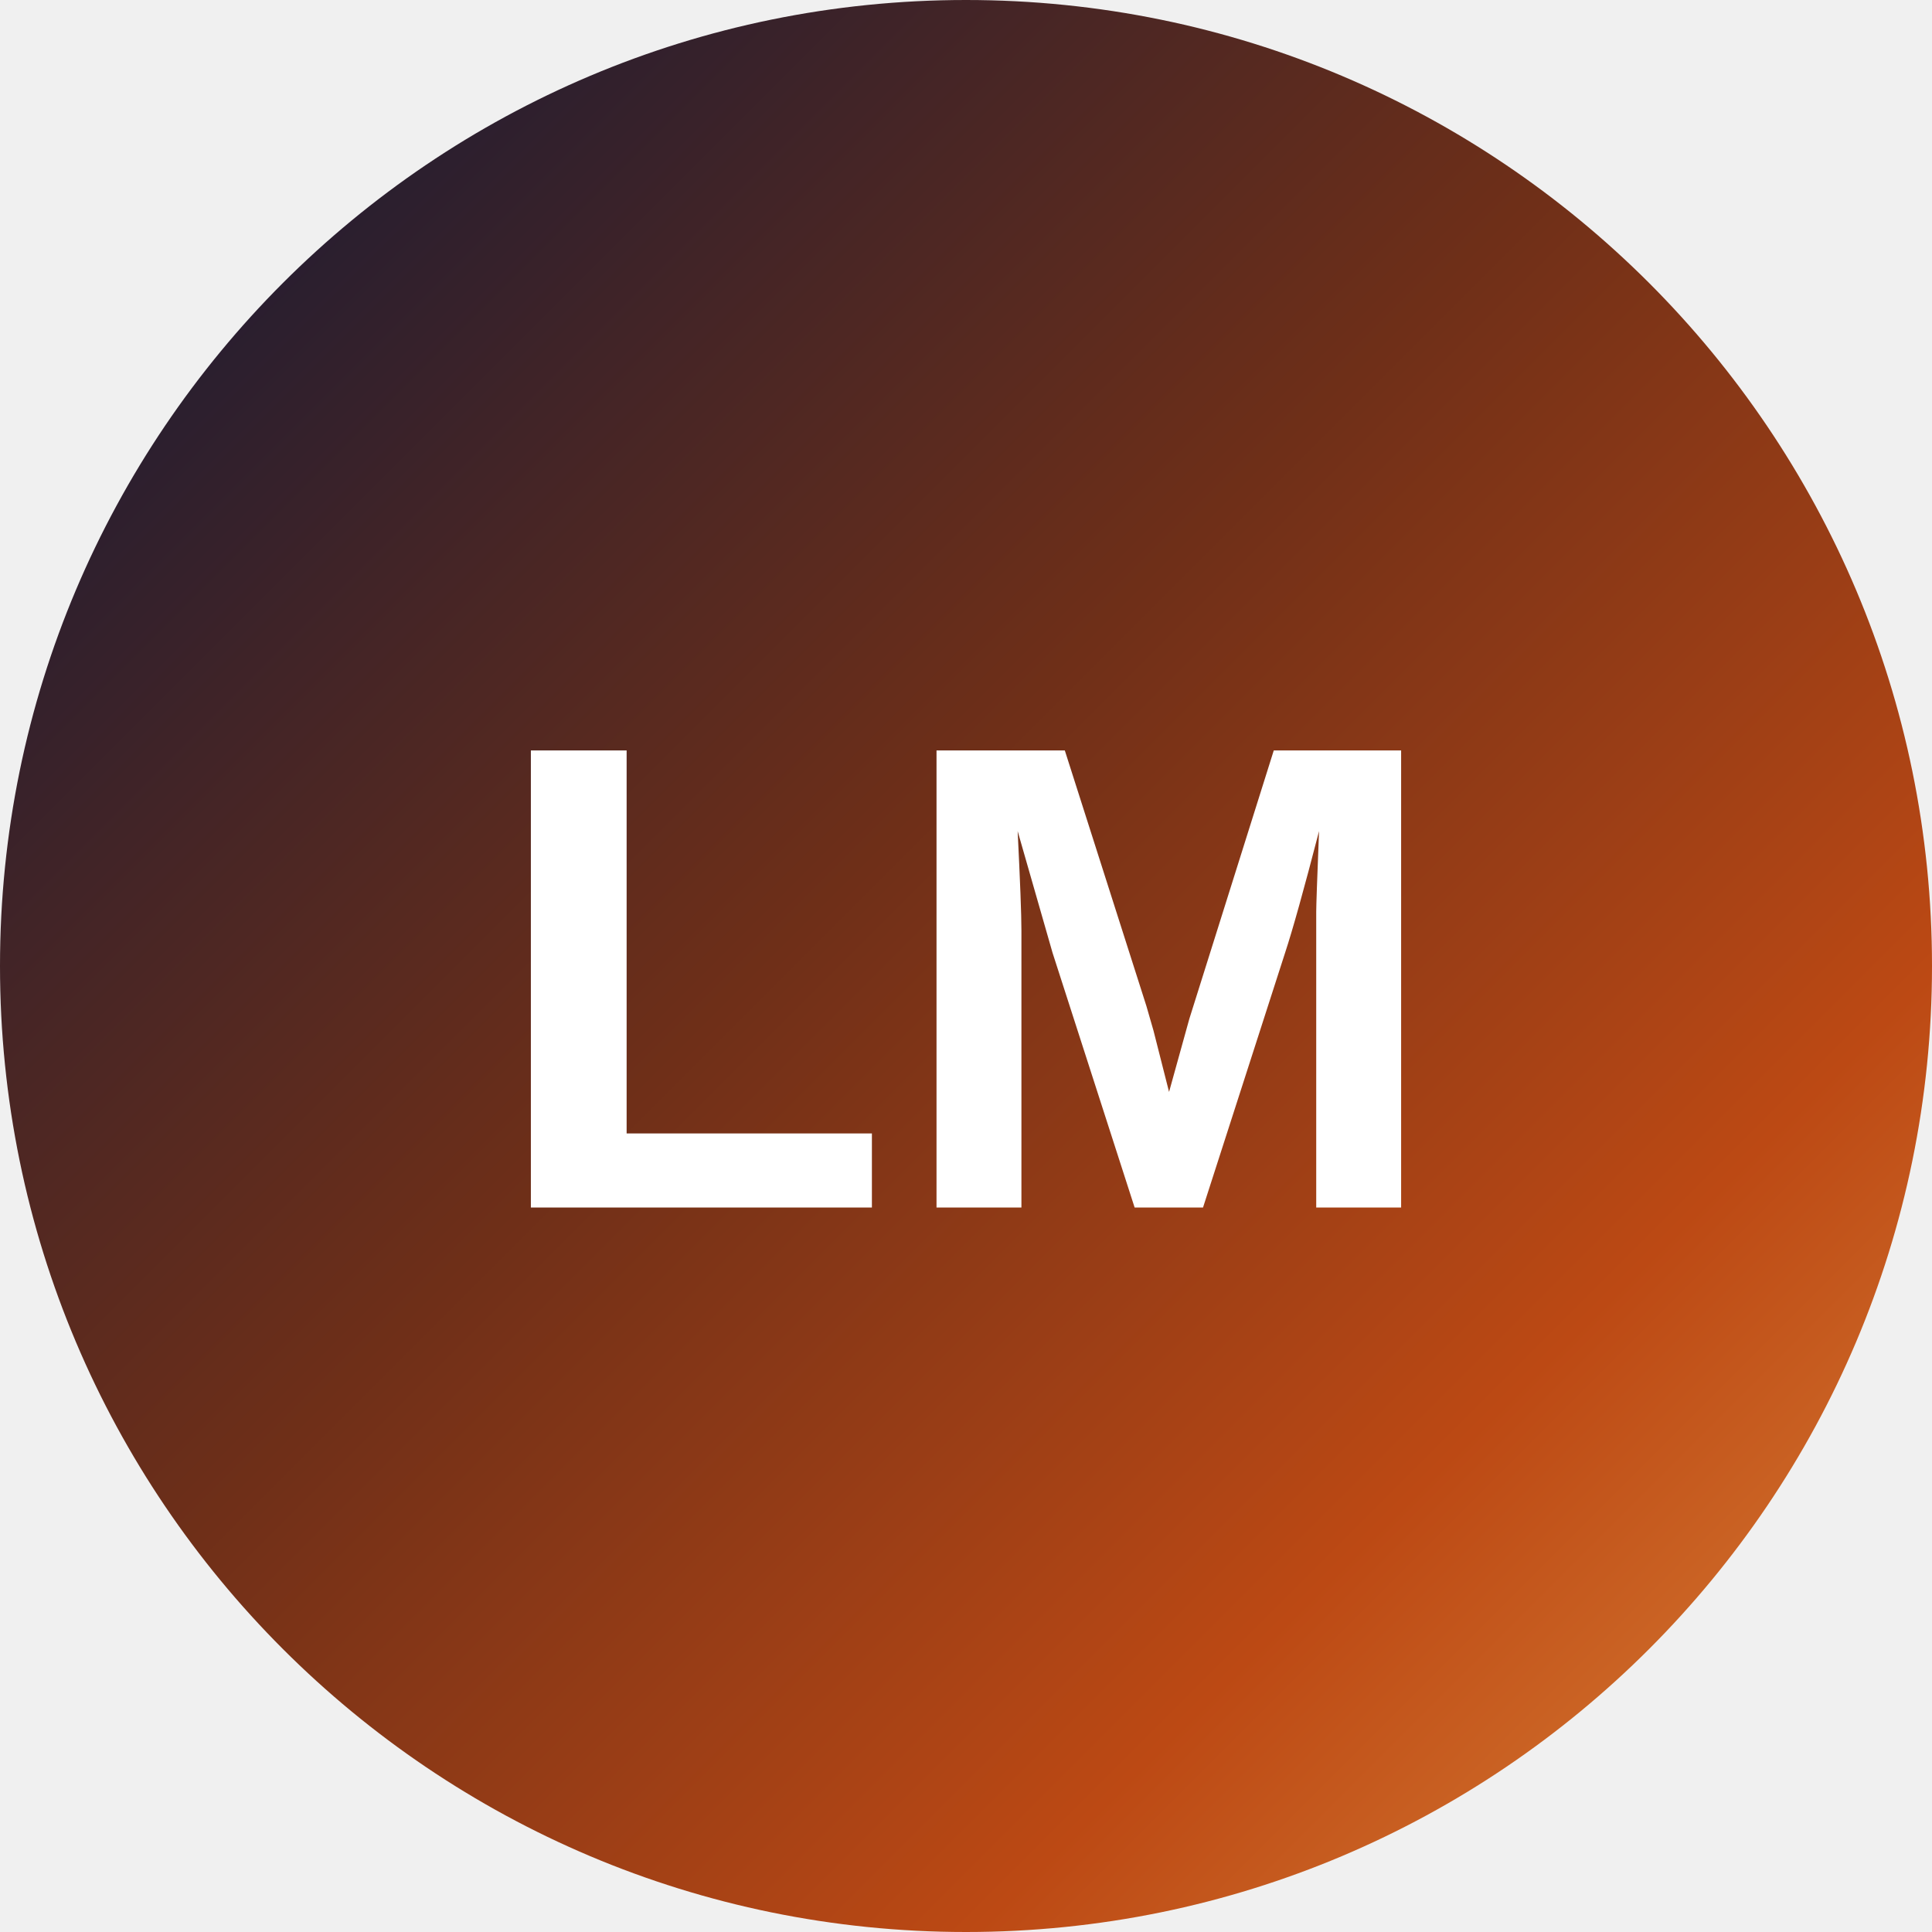
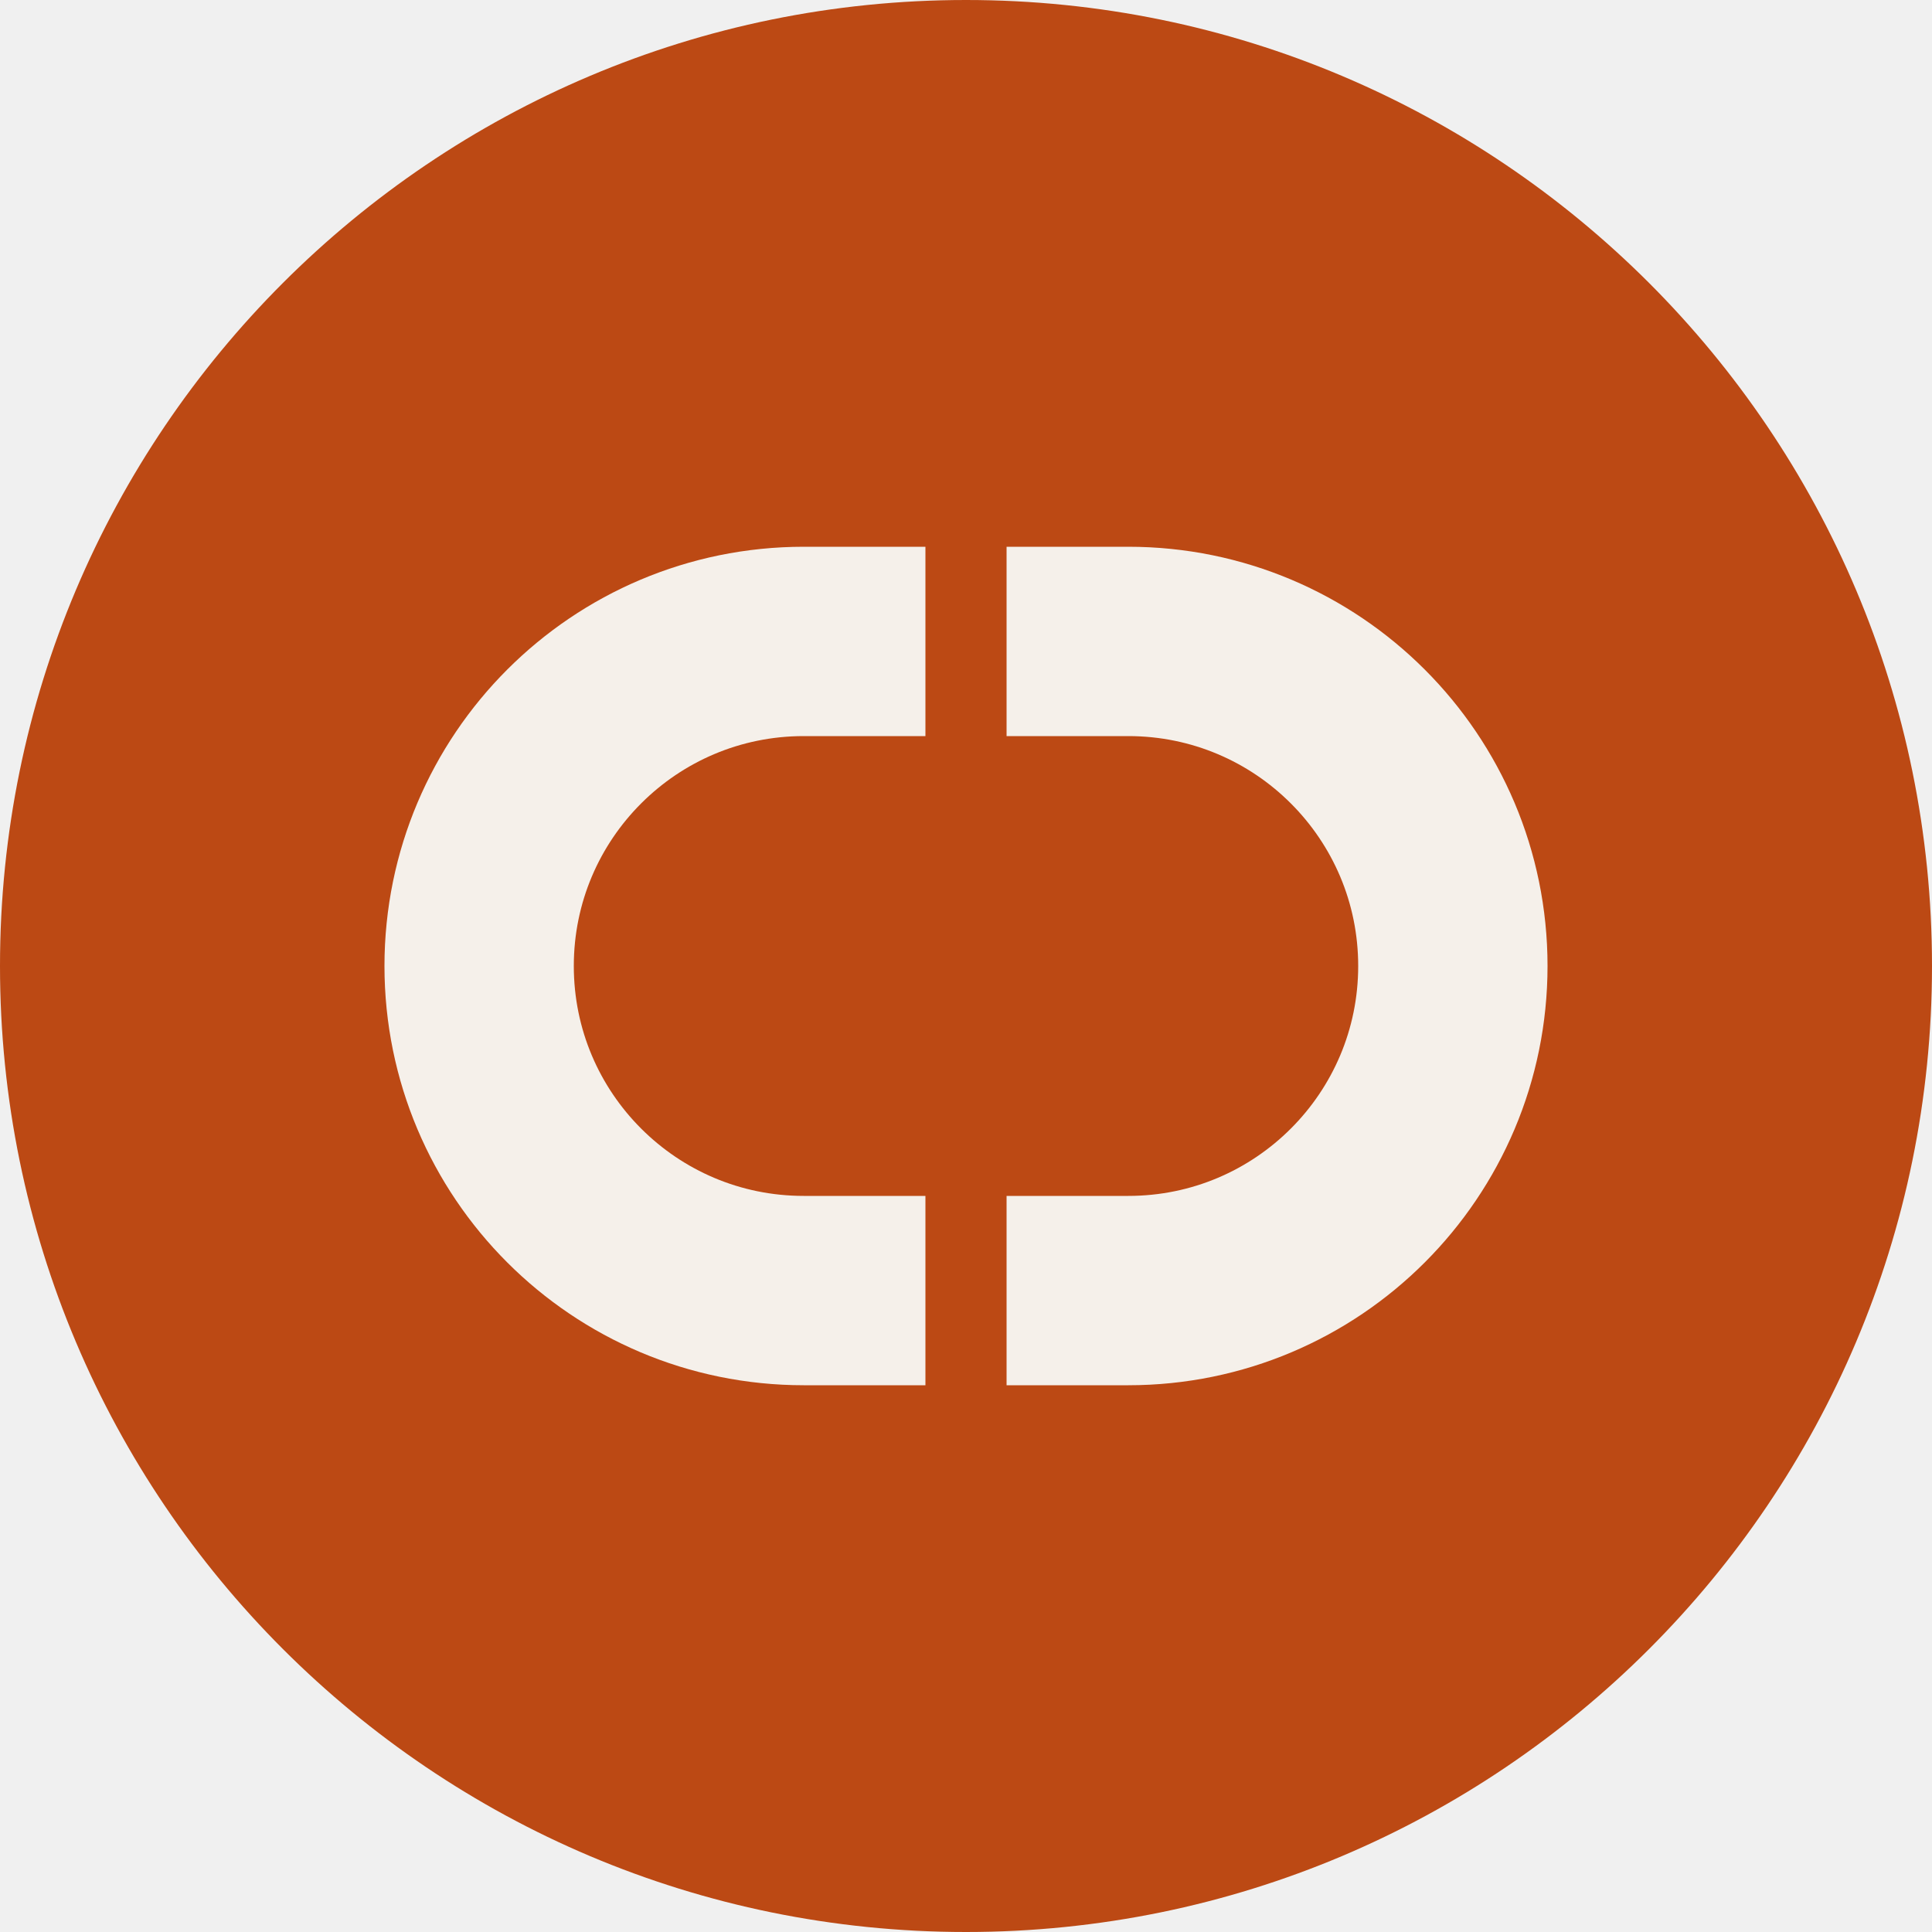
<svg xmlns="http://www.w3.org/2000/svg" viewBox="0 0 64 64">
-   <defs>
-     <linearGradient id="g" x1="0" x2="1" y1="0" y2="1">
-       <stop offset="0" stop-color="#08163A" />
-       <stop offset=".45" stop-color="#6F2F18" />
-       <stop offset=".75" stop-color="#BC4914" />
-       <stop offset="1" stop-color="#E08A3C" />
-     </linearGradient>
-   </defs>
-   <rect width="64" height="64" rx="32" fill="url(#g)" />
-   <text x="32" y="40" font-family="Arial,Helvetica,sans-serif" font-size="22" font-weight="800" fill="#fff" text-anchor="middle">LM</text>
+   <rect width="64" height="64" rx="32" fill="#BC4914" />
+   <g transform="translate(9.6 9.6) scale(.448)">
+     <path d="M47 26 H38 A24 24 0 0 0 38 74 H47" fill="none" stroke="#F5F0EA" stroke-width="14" />
+     <path d="M53 26 H62 A24 24 0 0 1 62 74 H53" fill="none" stroke="#F5F0EA" stroke-width="14" />
+   </g>
</svg>
